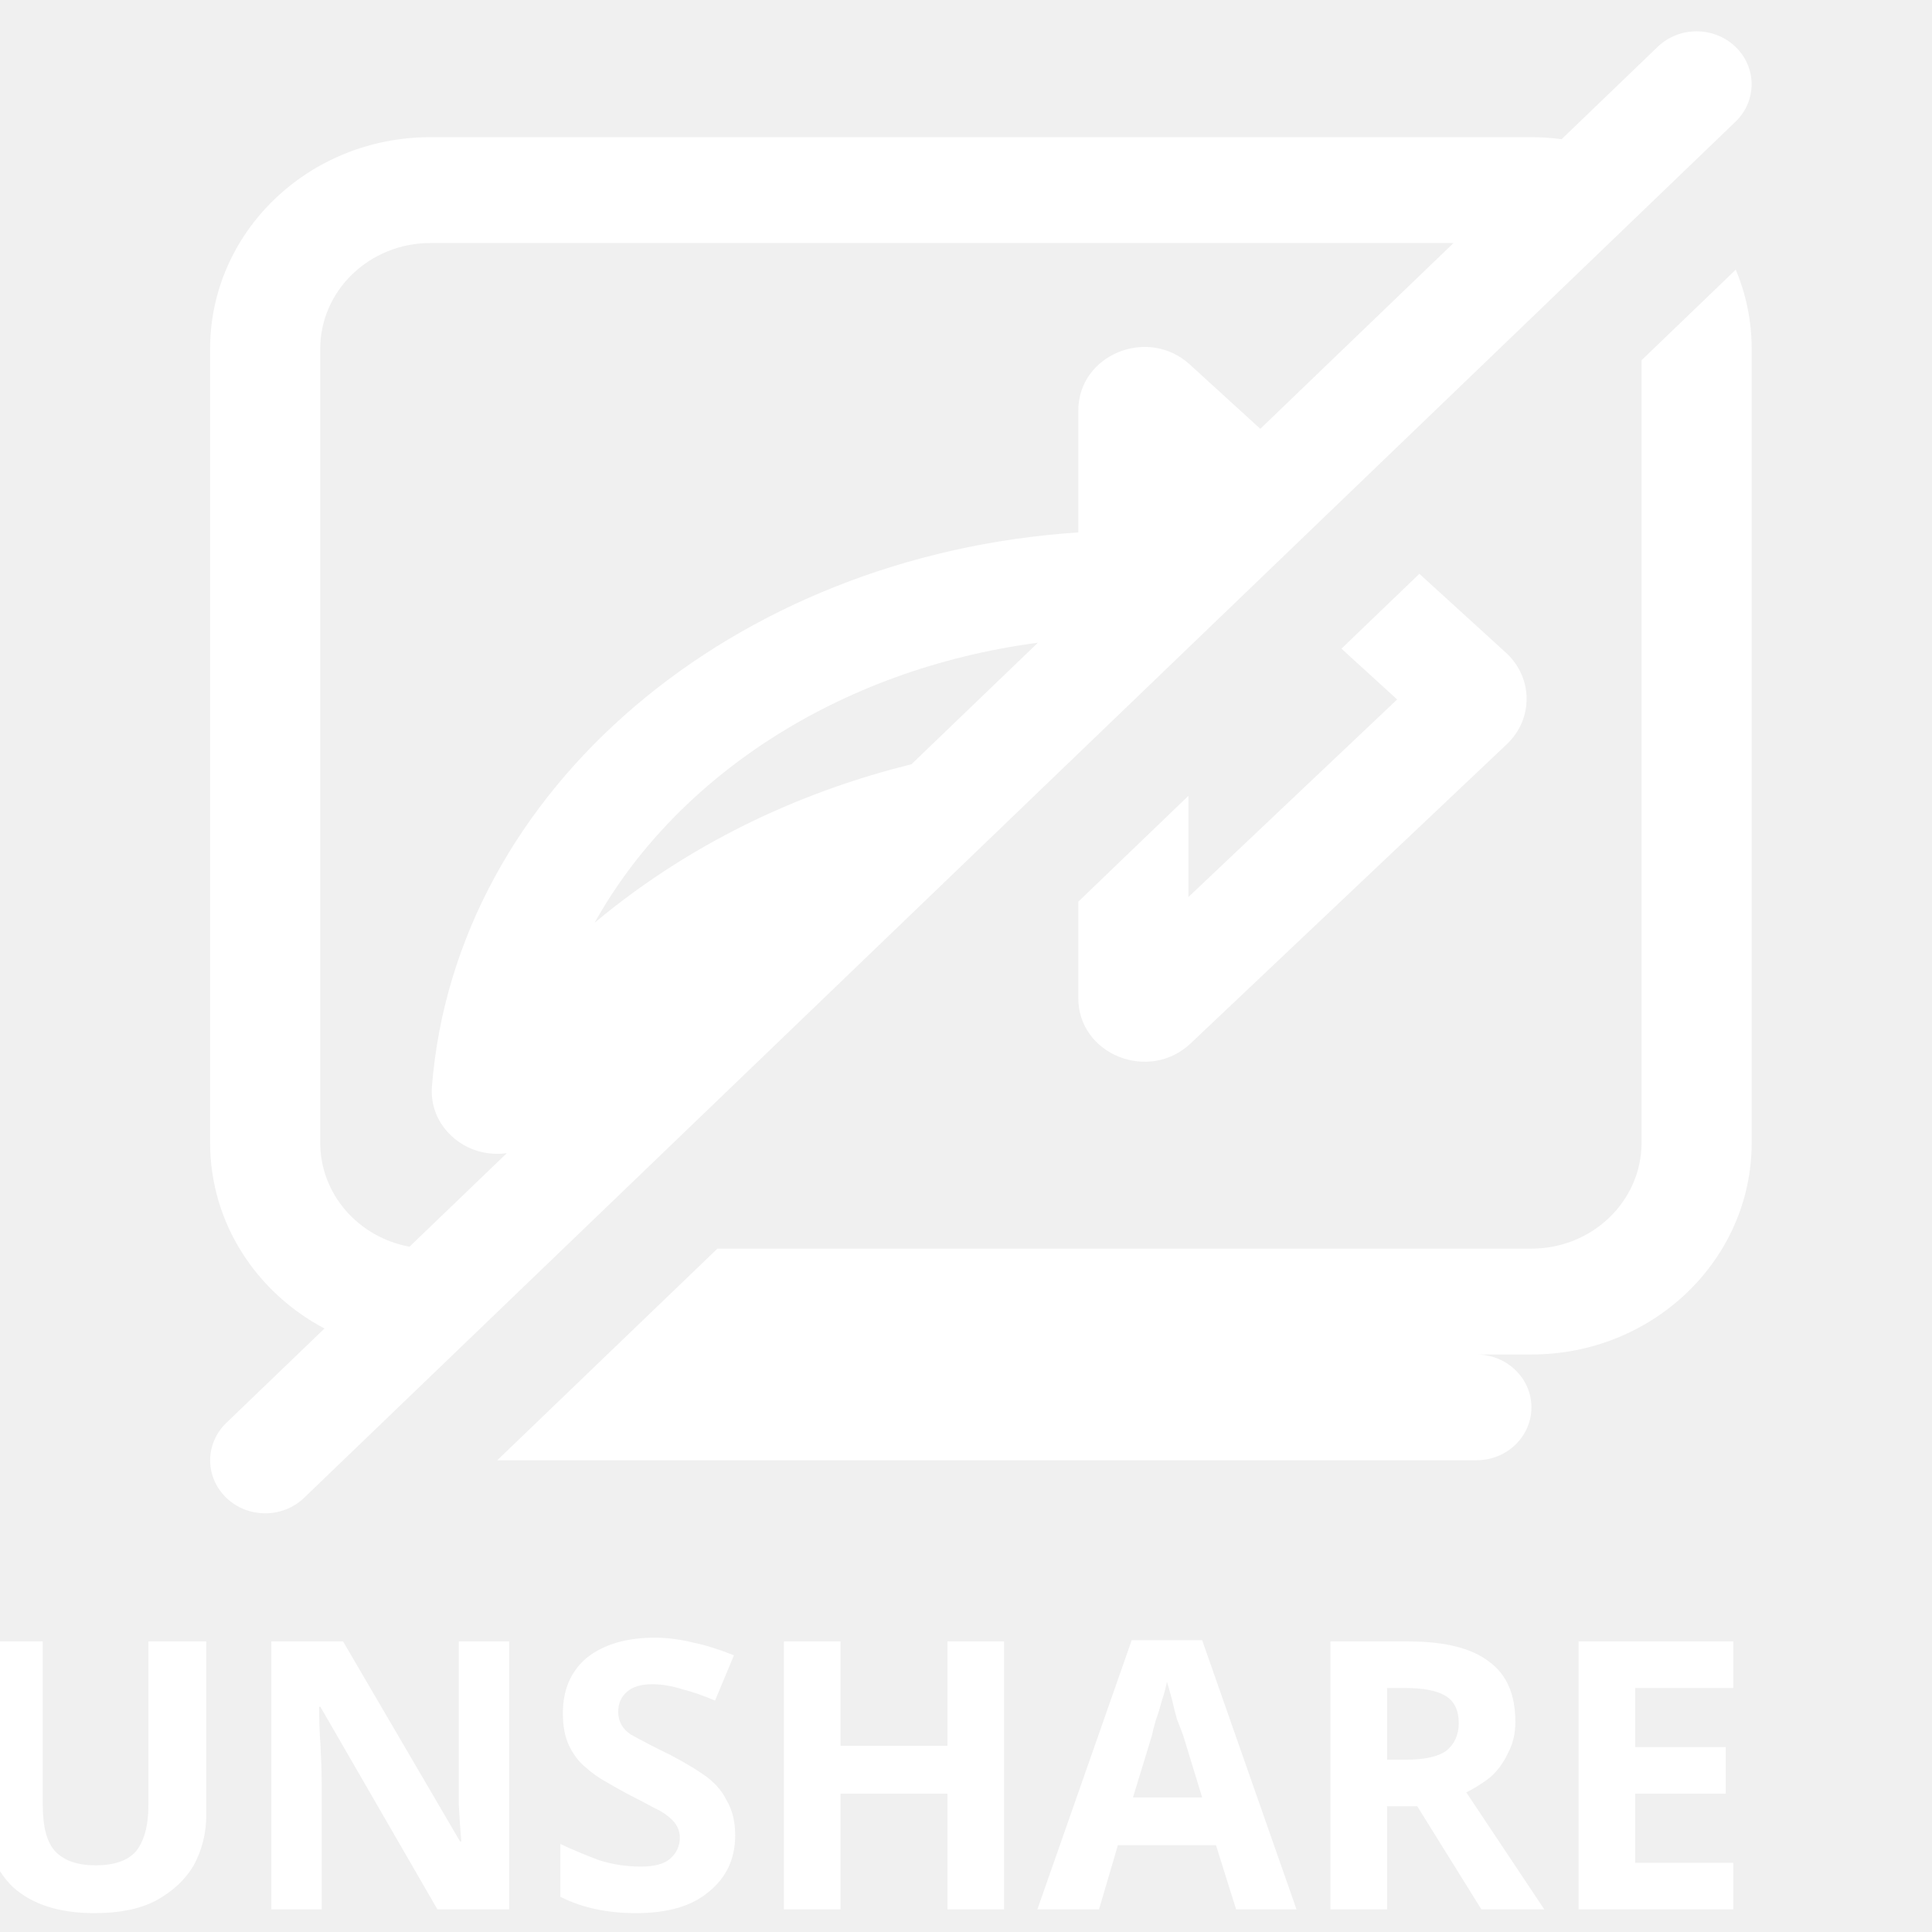
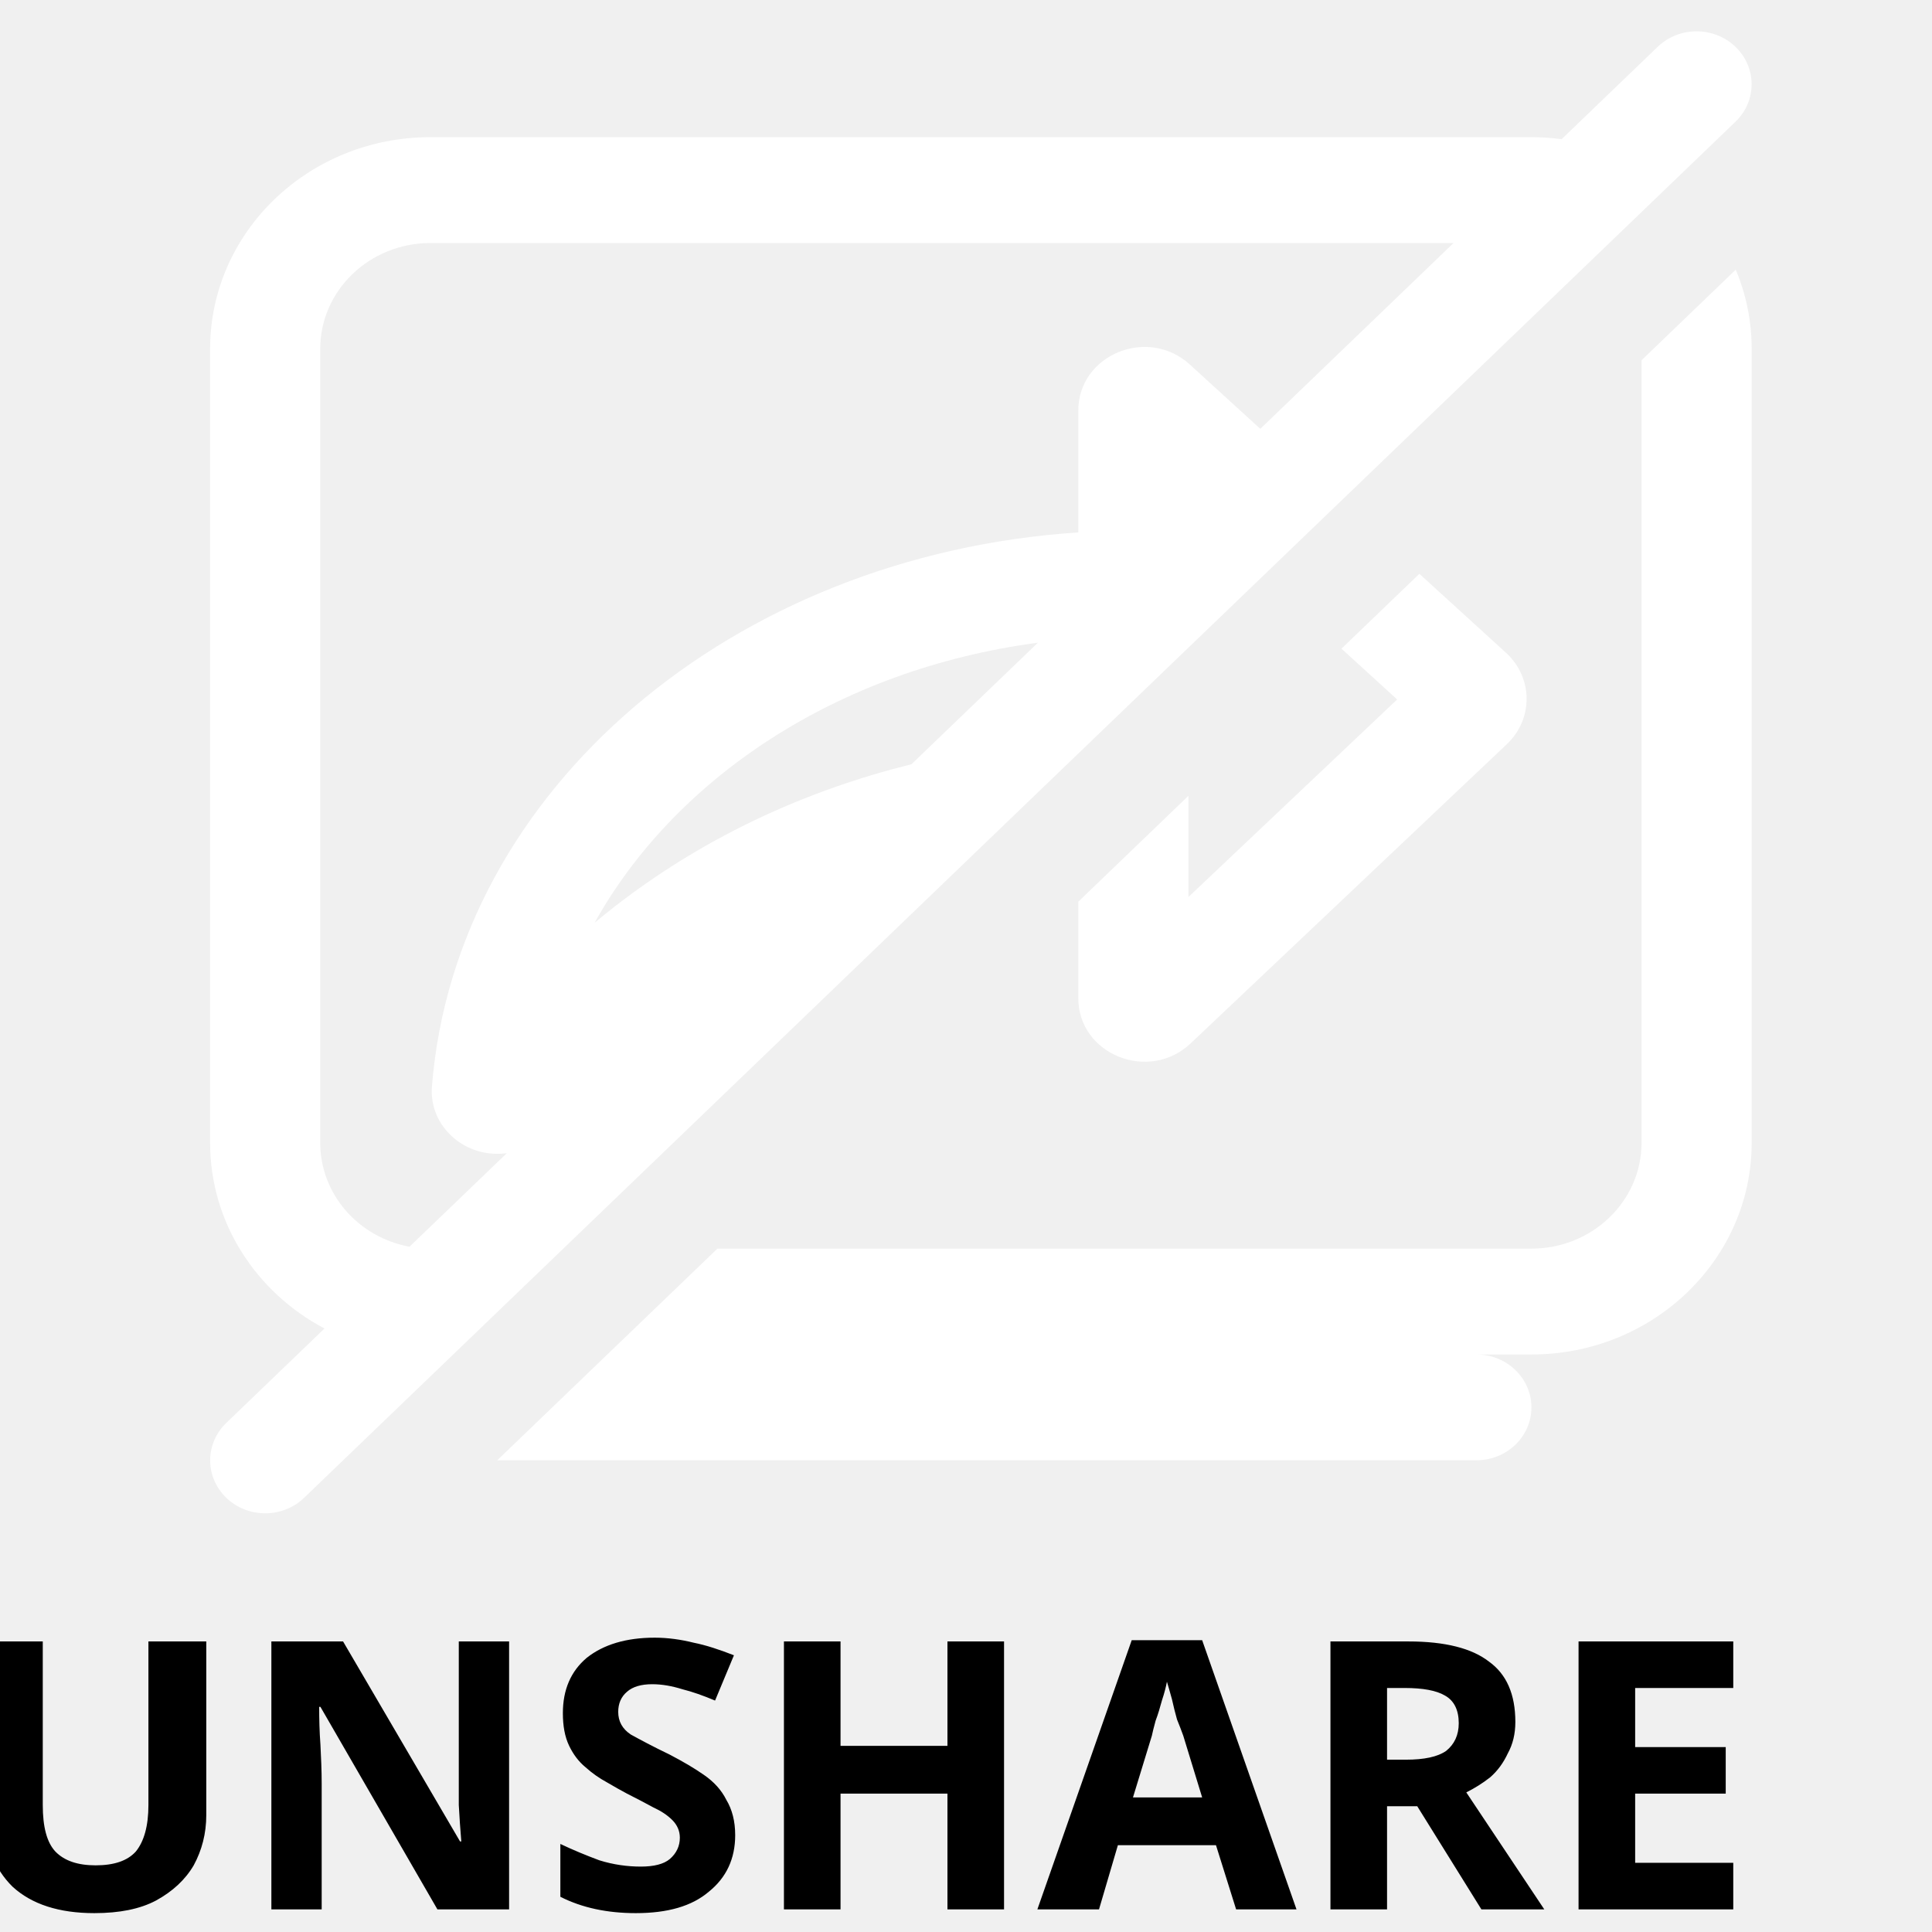
<svg xmlns="http://www.w3.org/2000/svg" width="24" height="24" viewBox="0 0 24 24" version="1.1" id="svg15">
  <defs id="defs19" />
-   <path fill-rule="evenodd" clip-rule="evenodd" d="m 21.559,1.512 c 0.267,-0.257 0.267,-0.673 0,-0.93 -0.267,-0.257 -0.7,-0.257 -0.967,0 L 19.399,1.729 C 19.277,1.713 19.151,1.704 19.024,1.704 H 5.346 c -1.511,0 -2.736,1.177 -2.736,2.63 v 9.862 c 0,0.994 0.574,1.86 1.421,2.307 L 2.811,17.676 c -0.267,0.257 -0.267,0.673 0,0.93 0.267,0.257 0.7,0.257 0.967,0 z M 5.087,15.487 6.296,14.325 c -0.124,0.017 -0.249,0.007 -0.365,-0.028 C 5.61,14.2 5.334,13.895 5.366,13.492 5.662,9.803 9.111,6.895 13.395,6.614 V 5.1 c 0,-0.693 0.863,-1.049 1.385,-0.572 l 0.876,0.799 2.4,-2.308 H 5.346 c -0.755,0 -1.368,0.589 -1.368,1.315 v 9.862 c 0,0.641 0.477,1.175 1.109,1.291 z M 12.893,7.984 C 10.391,8.315 8.379,9.679 7.387,11.462 8.674,10.389 10.078,9.802 11.322,9.494 Z" fill="white" id="path9" style="fill:#ffffff;stroke-width:0.894" />
-   <path d="m 20.392,4.475 1.17,-1.125 c 0.128,0.304 0.198,0.636 0.198,0.984 v 9.862 c 0,1.452 -1.225,2.63 -2.736,2.63 h -0.684 c 0.378,0 0.684,0.294 0.684,0.657 0,0.363 -0.306,0.657 -0.684,0.657 H 6.177 L 8.912,15.511 h 10.112 c 0.755,0 1.368,-0.589 1.368,-1.315 z" fill="white" id="path11" style="fill:#ffffff;stroke-width:0.894" />
-   <path d="m 13.395,11.201 v 1.198 c 0,0.7 0.877,1.053 1.396,0.562 l 3.928,-3.717 c 0.331,-0.313 0.326,-0.827 -0.011,-1.135 L 17.632,7.128 16.664,8.058 17.356,8.689 14.763,11.143 V 9.886 Z" fill="white" id="path13" style="fill:#ffffff;stroke-width:0.894" />
-   <text xml:space="preserve" style="font-style:normal;font-variant:normal;font-weight:bold;font-stretch:normal;font-size:4.667px;line-height:1.25;font-family:sans-serif;-inkscape-font-specification:'sans-serif, Bold';font-variant-ligatures:normal;font-variant-caps:normal;font-variant-numeric:normal;font-variant-east-asian:normal;letter-spacing:0px;word-spacing:0px;fill:#ffffff" x="-0.579" y="23.718" id="text479">
-     <tspan x="-0.579" y="23.718" id="tspan481" style="font-style:normal;font-variant:normal;font-weight:bold;font-stretch:normal;font-size:4.667px;font-family:sans-serif;-inkscape-font-specification:'sans-serif, Bold';font-variant-ligatures:normal;font-variant-caps:normal;font-variant-numeric:normal;font-variant-east-asian:normal;fill:#ffffff">UNSHARE</tspan>
+   <path fill-rule="evenodd" clip-rule="evenodd" d="m 21.559,1.512 c 0.267,-0.257 0.267,-0.673 0,-0.93 -0.267,-0.257 -0.7,-0.257 -0.967,0 L 19.399,1.729 C 19.277,1.713 19.151,1.704 19.024,1.704 H 5.346 c -1.511,0 -2.736,1.177 -2.736,2.63 v 9.862 c 0,0.994 0.574,1.86 1.421,2.307 L 2.811,17.676 c -0.267,0.257 -0.267,0.673 0,0.93 0.267,0.257 0.7,0.257 0.967,0 z M 5.087,15.487 6.296,14.325 c -0.124,0.017 -0.249,0.007 -0.365,-0.028 C 5.61,14.2 5.334,13.895 5.366,13.492 5.662,9.803 9.111,6.895 13.395,6.614 V 5.1 c 0,-0.693 0.863,-1.049 1.385,-0.572 l 0.876,0.799 2.4,-2.308 H 5.346 c -0.755,0 -1.368,0.589 -1.368,1.315 v 9.862 c 0,0.641 0.477,1.175 1.109,1.291 z M 12.893,7.984 C 10.391,8.315 8.379,9.679 7.387,11.462 8.674,10.389 10.078,9.802 11.322,9.494 Z" fill="white" id="path9" style=";stroke-width:0.894" />
+   <path d="m 20.392,4.475 1.17,-1.125 c 0.128,0.304 0.198,0.636 0.198,0.984 v 9.862 c 0,1.452 -1.225,2.63 -2.736,2.63 h -0.684 c 0.378,0 0.684,0.294 0.684,0.657 0,0.363 -0.306,0.657 -0.684,0.657 H 6.177 L 8.912,15.511 h 10.112 c 0.755,0 1.368,-0.589 1.368,-1.315 z" fill="white" id="path11" style=";stroke-width:0.894" />
+   <path d="m 13.395,11.201 v 1.198 c 0,0.7 0.877,1.053 1.396,0.562 l 3.928,-3.717 c 0.331,-0.313 0.326,-0.827 -0.011,-1.135 L 17.632,7.128 16.664,8.058 17.356,8.689 14.763,11.143 V 9.886 Z" fill="white" id="path13" style=";stroke-width:0.894" />
+   <text xml:space="preserve" style="font-style:normal;font-variant:normal;font-weight:bold;font-stretch:normal;font-size:4.667px;line-height:1.25;font-family:sans-serif;-inkscape-font-specification:'sans-serif, Bold';font-variant-ligatures:normal;font-variant-caps:normal;font-variant-numeric:normal;font-variant-east-asian:normal;letter-spacing:0px;word-spacing:0px;" x="-0.579" y="23.718" id="text479">
+     <tspan x="-0.579" y="23.718" id="tspan481" style="font-style:normal;font-variant:normal;font-weight:bold;font-stretch:normal;font-size:4.667px;font-family:sans-serif;-inkscape-font-specification:'sans-serif, Bold';font-variant-ligatures:normal;font-variant-caps:normal;font-variant-numeric:normal;font-variant-east-asian:normal;">UNSHARE</tspan>
  </text>
</svg>
